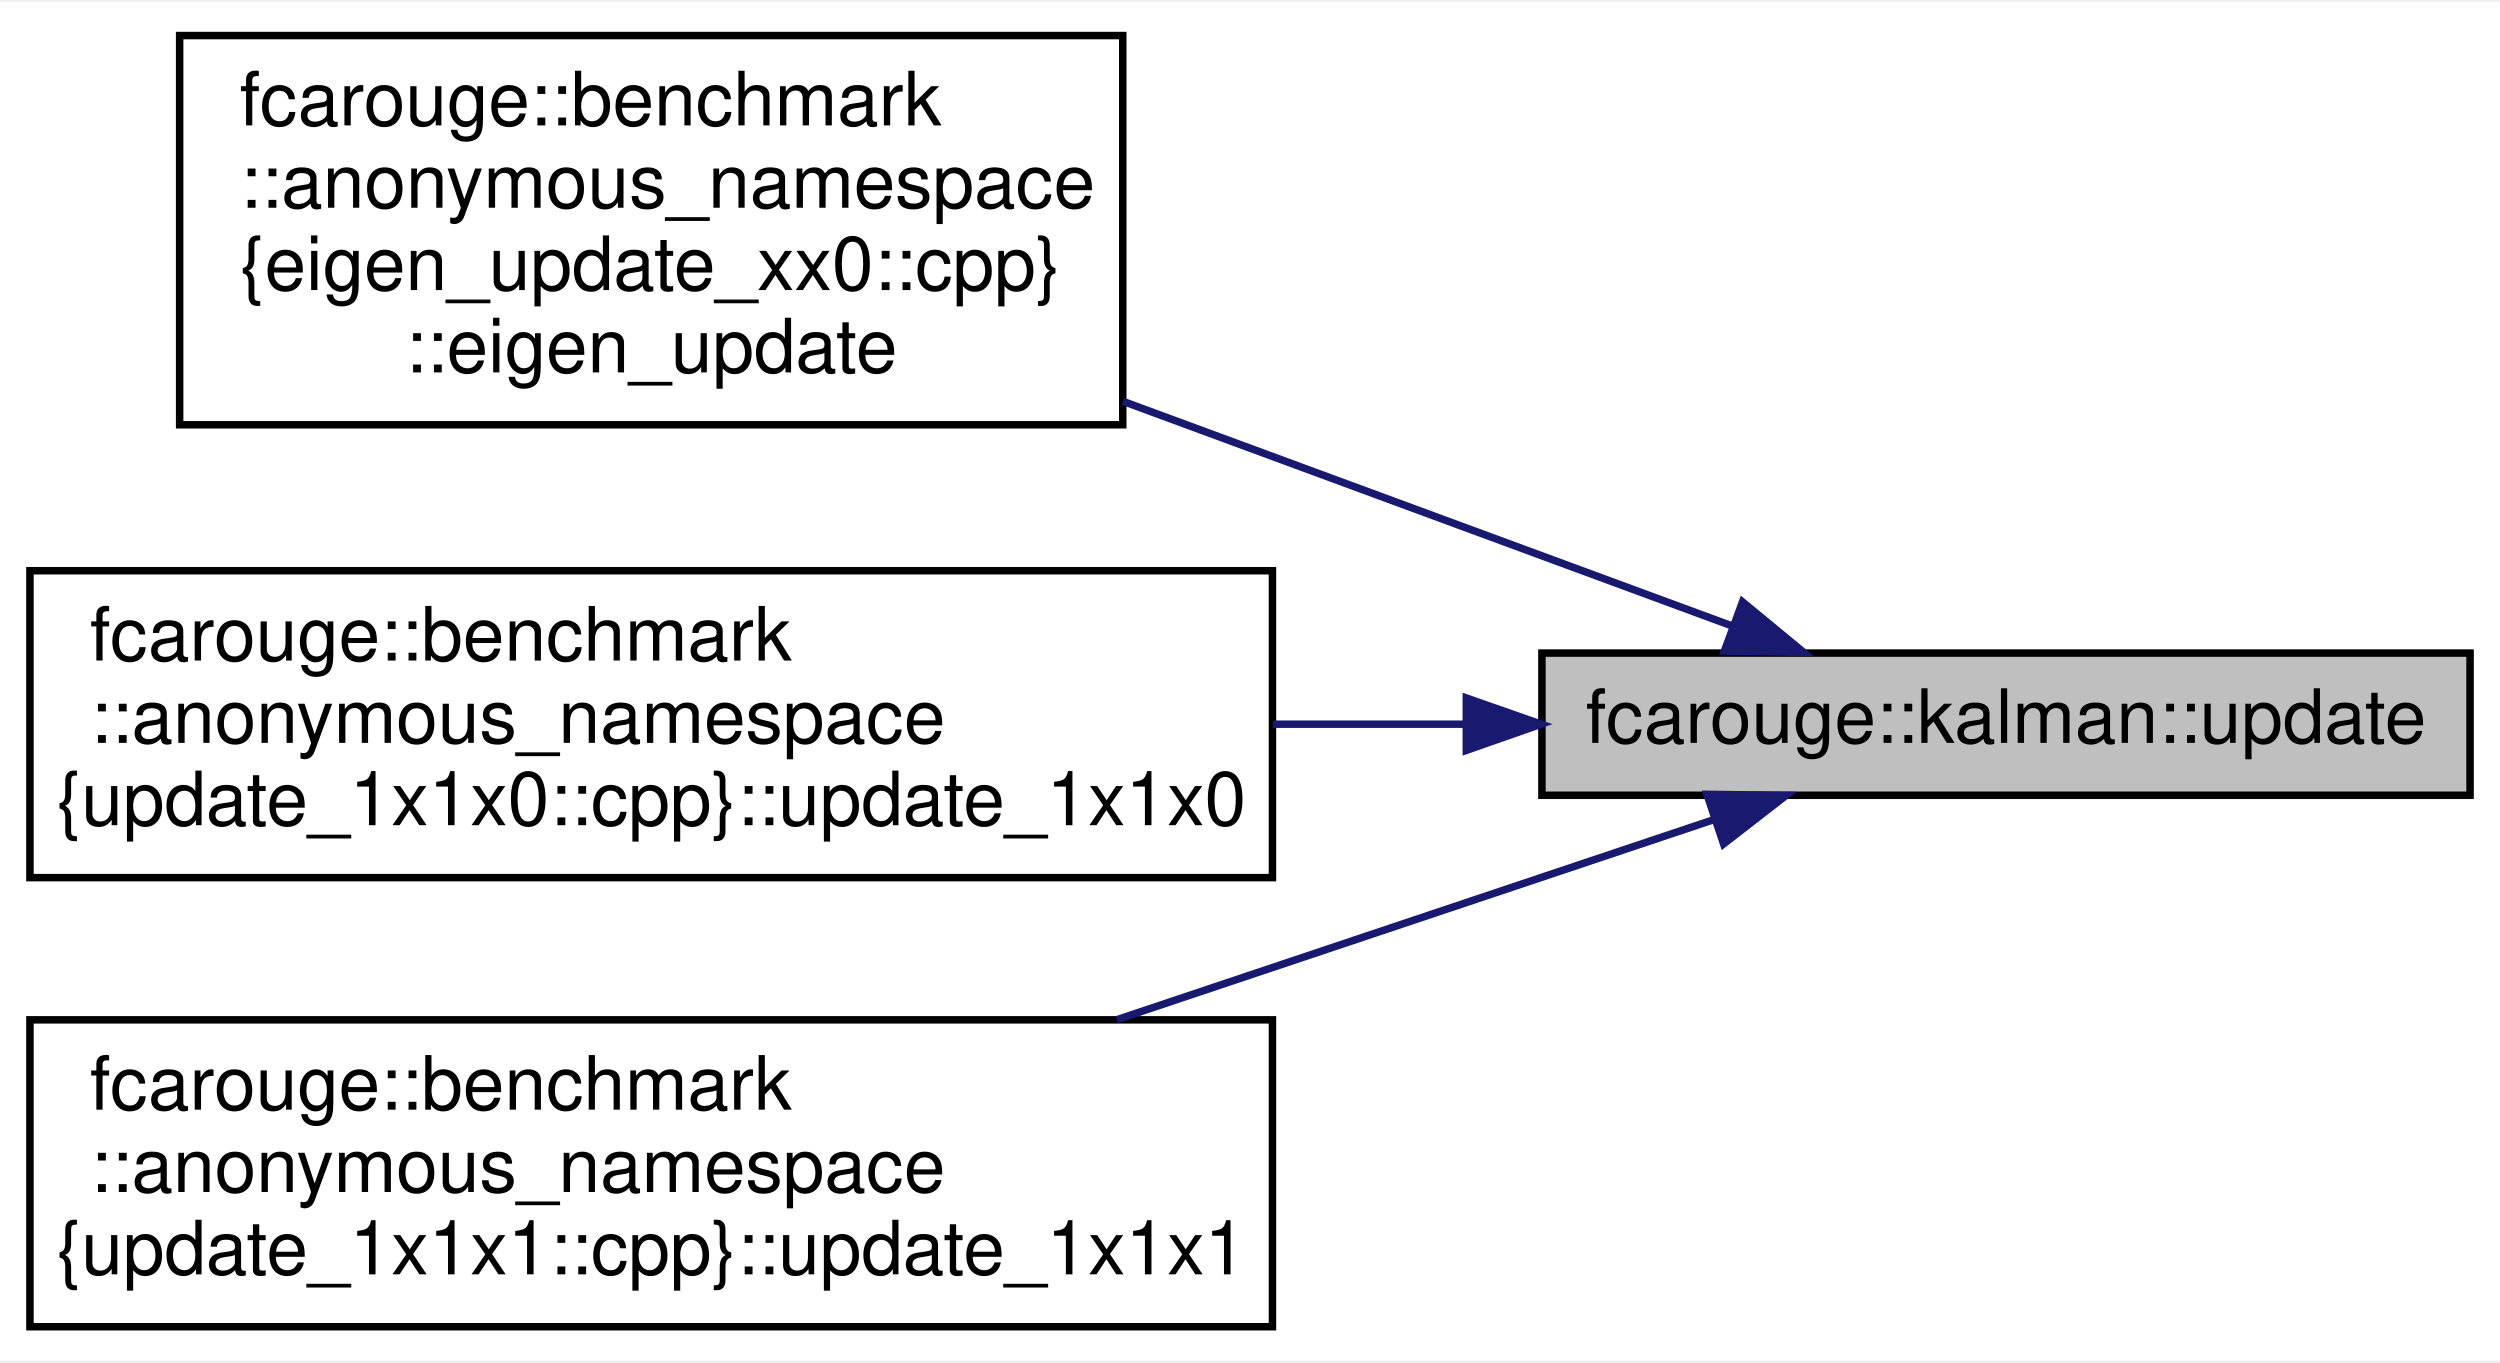
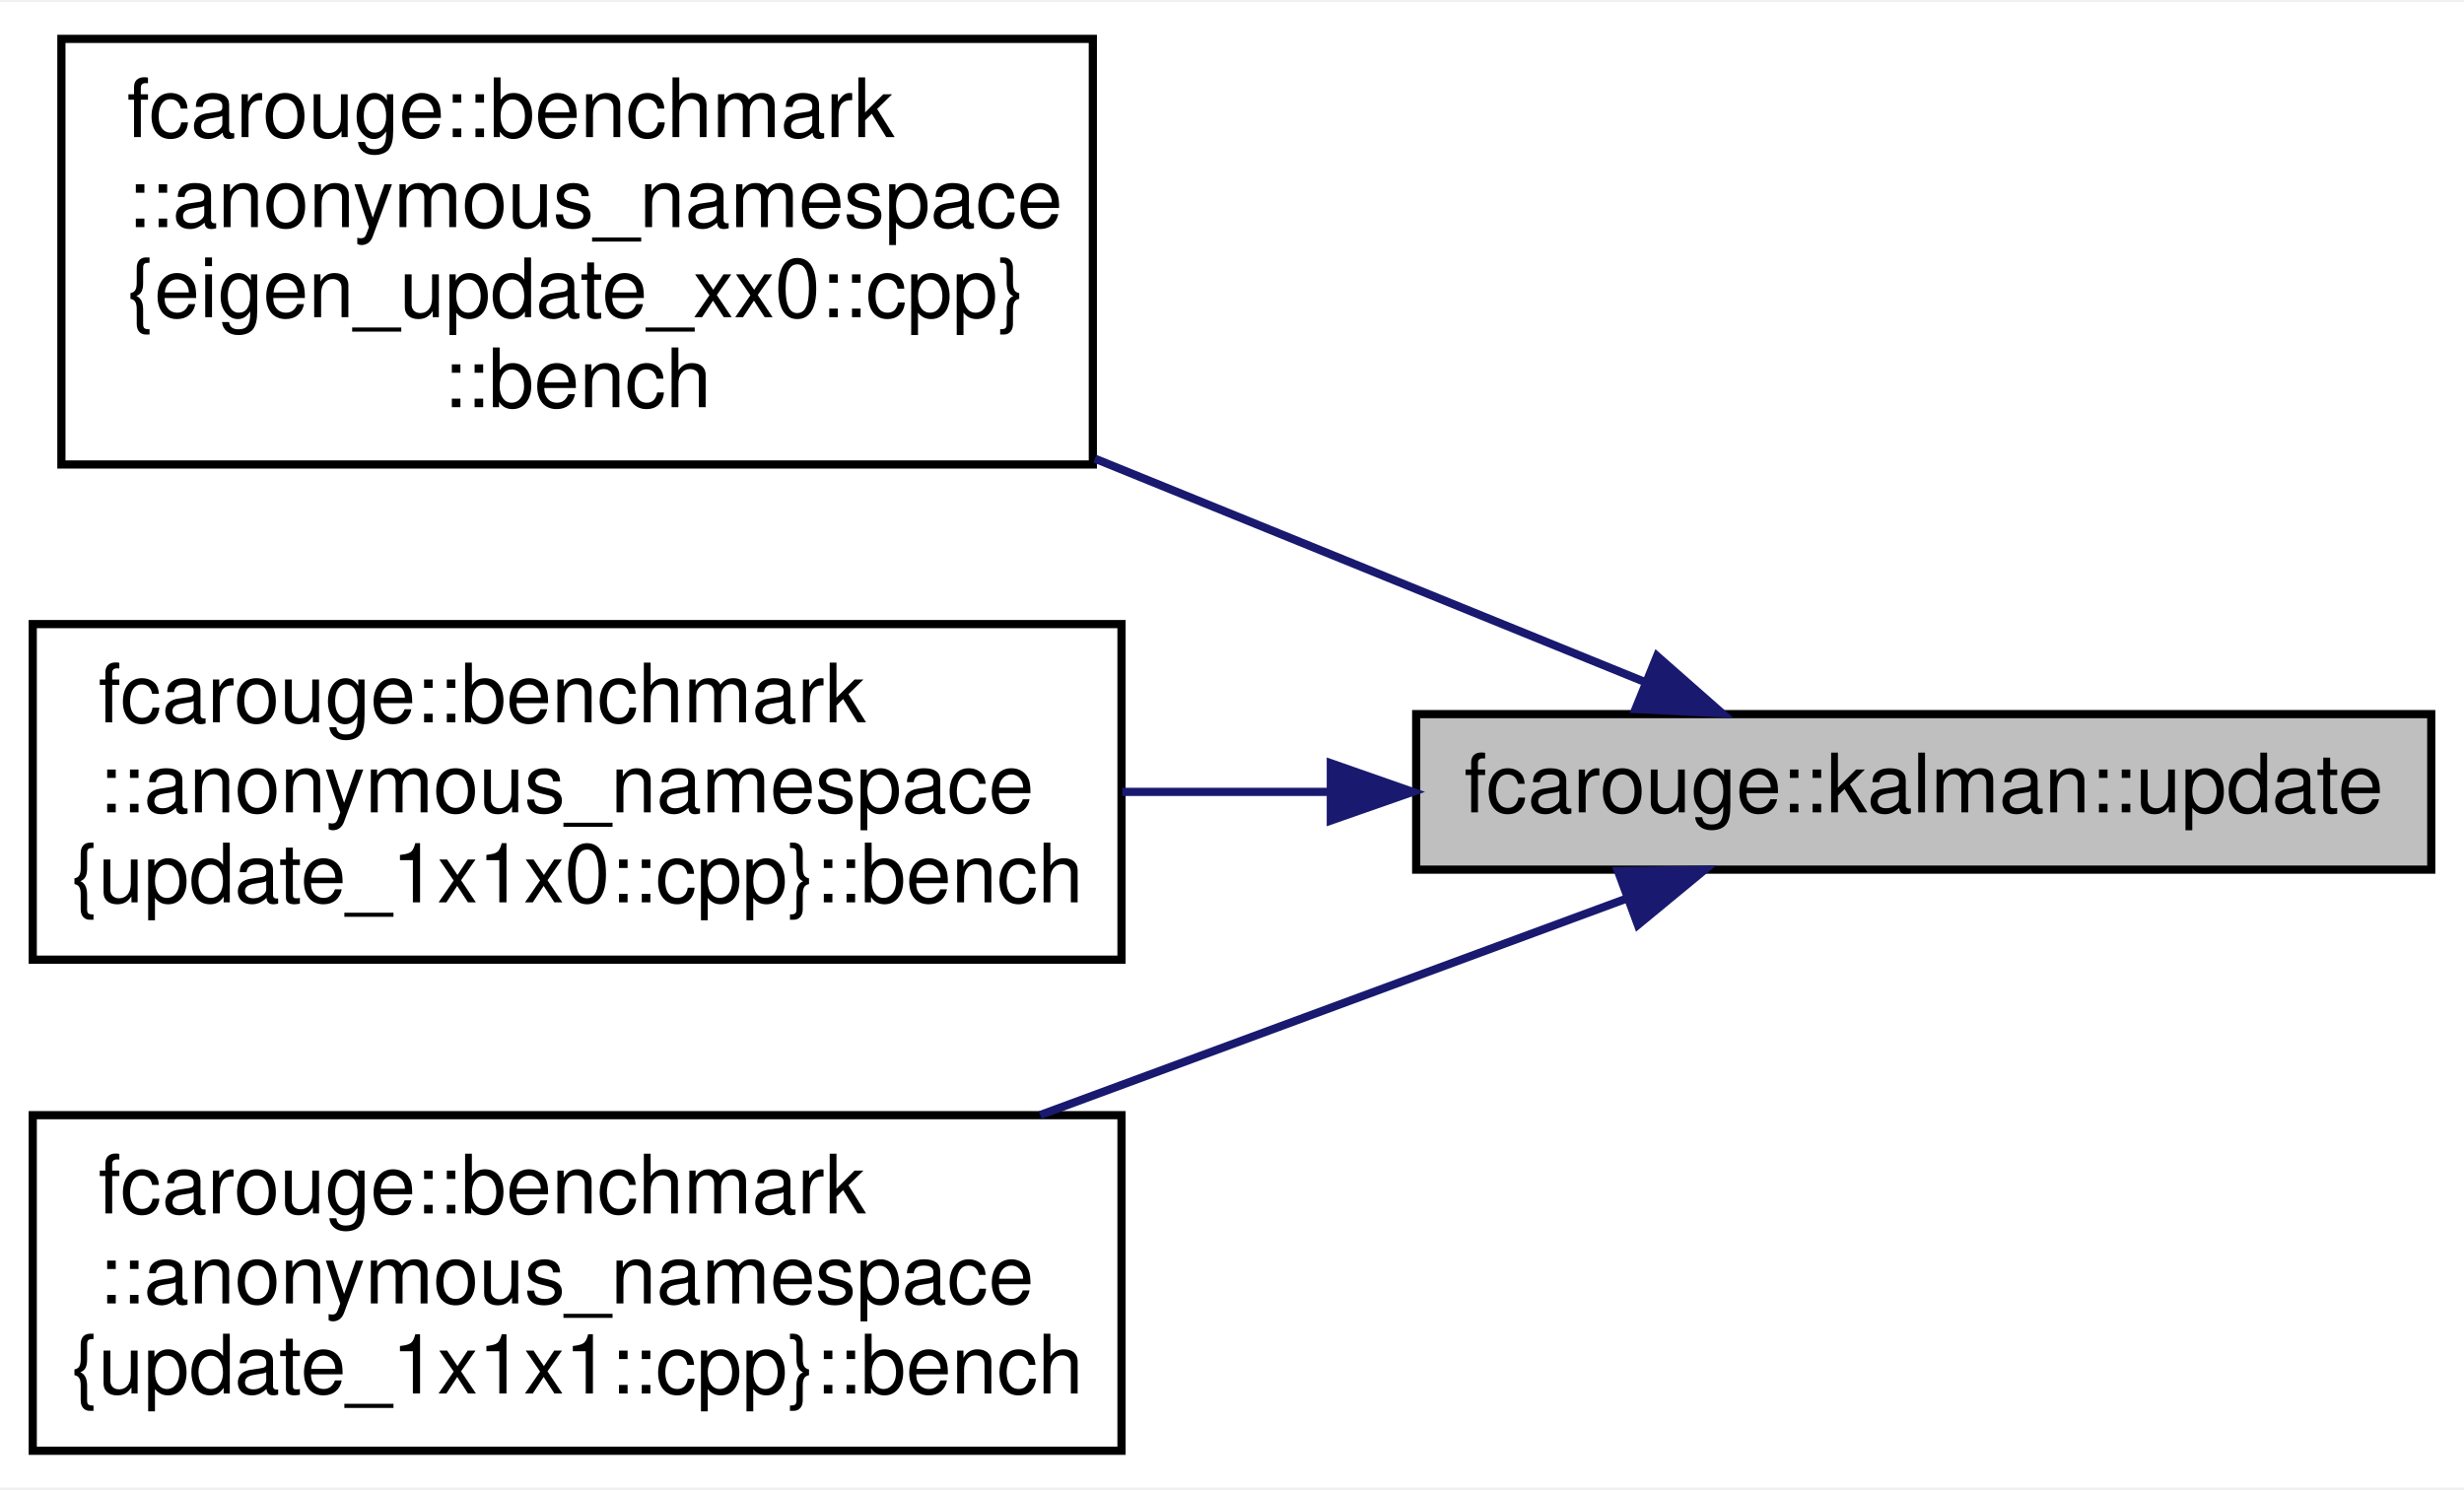
- <svg xmlns="http://www.w3.org/2000/svg" xmlns:xlink="http://www.w3.org/1999/xlink" width="334pt" height="182pt" viewBox="0.00 0.00 334.00 181.50">
+ <svg xmlns="http://www.w3.org/2000/svg" xmlns:xlink="http://www.w3.org/1999/xlink" width="301pt" height="182pt" viewBox="0.00 0.00 301.00 181.50">
  <g id="graph0" class="graph" transform="scale(1 1) rotate(0) translate(4 177.5)">
-     <polygon fill="white" stroke="transparent" points="-4,4 -4,-177.5 330,-177.5 330,4 -4,4" />
+     <polygon fill="white" stroke="transparent" points="-4,4 -4,-177.5 297,-177.5 297,4 -4,4" />
    <g id="node1" class="node">
      <g id="a_node1">
        <a xlink:title="Updates the estimates with the outcome of a measurement.">
-           <polygon fill="#bfbfbf" stroke="black" points="202,-71.5 202,-90.5 326,-90.5 326,-71.5 202,-71.5" />
-           <text text-anchor="middle" x="264" y="-78.5" font-family="Helvetica,sans-Serif" font-size="10.00">fcarouge::kalman::update</text>
+           <polygon fill="#bfbfbf" stroke="black" points="169,-71.5 169,-90.5 293,-90.5 293,-71.5 169,-71.5" />
+           <text text-anchor="middle" x="231" y="-78.5" font-family="Helvetica,sans-Serif" font-size="10.00">fcarouge::kalman::update</text>
        </a>
      </g>
    </g>
    <g id="node2" class="node">
      <g id="a_node2">
-         <a xlink:href="namespacefcarouge_1_1benchmark_1_1anonymous__namespace_02eigen__update__xx0_8cpp_03.xhtml#aafd4bf2641b0d6a877e33093999de4eb" target="_top" xlink:title=" ">
-           <polygon fill="white" stroke="black" points="20,-121 20,-173 146,-173 146,-121 20,-121" />
-           <text text-anchor="start" x="28" y="-161" font-family="Helvetica,sans-Serif" font-size="10.00">fcarouge::benchmark</text>
-           <text text-anchor="start" x="28" y="-150" font-family="Helvetica,sans-Serif" font-size="10.00">::anonymous_namespace</text>
-           <text text-anchor="start" x="28" y="-139" font-family="Helvetica,sans-Serif" font-size="10.00">{eigen_update_xx0::cpp}</text>
-           <text text-anchor="middle" x="83" y="-128" font-family="Helvetica,sans-Serif" font-size="10.00">::eigen_update</text>
+         <a xlink:href="namespacefcarouge_1_1benchmark_1_1anonymous__namespace_02eigen__update__xx0_8cpp_03.xhtml#aeec2cfbcb849d679afc150090db22183" target="_top" xlink:title=" ">
+           <polygon fill="white" stroke="black" points="3.5,-121 3.5,-173 129.5,-173 129.5,-121 3.5,-121" />
+           <text text-anchor="start" x="11.5" y="-161" font-family="Helvetica,sans-Serif" font-size="10.00">fcarouge::benchmark</text>
+           <text text-anchor="start" x="11.5" y="-150" font-family="Helvetica,sans-Serif" font-size="10.00">::anonymous_namespace</text>
+           <text text-anchor="start" x="11.5" y="-139" font-family="Helvetica,sans-Serif" font-size="10.00">{eigen_update_xx0::cpp}</text>
+           <text text-anchor="middle" x="66.5" y="-128" font-family="Helvetica,sans-Serif" font-size="10.00">::bench</text>
        </a>
      </g>
    </g>
    <g id="edge1" class="edge">
-       <path fill="none" stroke="midnightblue" d="M227.52,-94.08C204.28,-102.65 173.28,-114.08 146.03,-124.13" />
-       <polygon fill="midnightblue" stroke="midnightblue" points="228.8,-97.34 236.97,-90.6 226.38,-90.77 228.8,-97.34" />
+       <path fill="none" stroke="midnightblue" d="M197.1,-94.36C177.77,-102.21 152.69,-112.4 129.76,-121.71" />
+       <polygon fill="midnightblue" stroke="midnightblue" points="198.42,-97.6 206.37,-90.6 195.79,-91.12 198.42,-97.6" />
    </g>
    <g id="node3" class="node">
      <g id="a_node3">
-         <a xlink:href="namespacefcarouge_1_1benchmark_1_1anonymous__namespace_02update__1x1x0_8cpp_03.xhtml#a738acd2262f1cbe98c666308775871e1" target="_top" xlink:title=" ">
-           <polygon fill="white" stroke="black" points="0,-60.5 0,-101.5 166,-101.5 166,-60.5 0,-60.5" />
+         <a xlink:href="namespacefcarouge_1_1benchmark_1_1anonymous__namespace_02update__1x1x0_8cpp_03.xhtml#a206035c66c7e4ae624cde3e3b654061e" target="_top" xlink:title=" ">
+           <polygon fill="white" stroke="black" points="0,-60.5 0,-101.5 133,-101.5 133,-60.5 0,-60.5" />
          <text text-anchor="start" x="8" y="-89.5" font-family="Helvetica,sans-Serif" font-size="10.00">fcarouge::benchmark</text>
          <text text-anchor="start" x="8" y="-78.5" font-family="Helvetica,sans-Serif" font-size="10.00">::anonymous_namespace</text>
-           <text text-anchor="middle" x="83" y="-67.5" font-family="Helvetica,sans-Serif" font-size="10.00">{update_1x1x0::cpp}::update_1x1x0</text>
+           <text text-anchor="middle" x="66.5" y="-67.5" font-family="Helvetica,sans-Serif" font-size="10.00">{update_1x1x0::cpp}::bench</text>
        </a>
      </g>
    </g>
    <g id="edge2" class="edge">
-       <path fill="none" stroke="midnightblue" d="M191.73,-81C183.29,-81 174.62,-81 166.04,-81" />
-       <polygon fill="midnightblue" stroke="midnightblue" points="191.9,-84.5 201.9,-81 191.9,-77.5 191.9,-84.5" />
+       <path fill="none" stroke="midnightblue" d="M158.39,-81C149.97,-81 141.42,-81 133.09,-81" />
+       <polygon fill="midnightblue" stroke="midnightblue" points="158.57,-84.5 168.57,-81 158.57,-77.5 158.57,-84.5" />
    </g>
    <g id="node4" class="node">
      <g id="a_node4">
-         <a xlink:href="namespacefcarouge_1_1benchmark_1_1anonymous__namespace_02update__1x1x1_8cpp_03.xhtml#a3666c9e2dc03b4e27f5bf75777d6971c" target="_top" xlink:title=" ">
-           <polygon fill="white" stroke="black" points="0,-0.5 0,-41.5 166,-41.5 166,-0.5 0,-0.5" />
+         <a xlink:href="namespacefcarouge_1_1benchmark_1_1anonymous__namespace_02update__1x1x1_8cpp_03.xhtml#a91fb266cf991e3da8a0dec20dbfd200f" target="_top" xlink:title=" ">
+           <polygon fill="white" stroke="black" points="0,-0.5 0,-41.5 133,-41.5 133,-0.5 0,-0.5" />
          <text text-anchor="start" x="8" y="-29.5" font-family="Helvetica,sans-Serif" font-size="10.00">fcarouge::benchmark</text>
          <text text-anchor="start" x="8" y="-18.5" font-family="Helvetica,sans-Serif" font-size="10.00">::anonymous_namespace</text>
-           <text text-anchor="middle" x="83" y="-7.5" font-family="Helvetica,sans-Serif" font-size="10.00">{update_1x1x1::cpp}::update_1x1x1</text>
+           <text text-anchor="middle" x="66.5" y="-7.5" font-family="Helvetica,sans-Serif" font-size="10.00">{update_1x1x1::cpp}::bench</text>
        </a>
      </g>
    </g>
    <g id="edge3" class="edge">
-       <path fill="none" stroke="midnightblue" d="M224.85,-68.21C201.7,-60.45 171.63,-50.37 145.21,-41.52" />
-       <polygon fill="midnightblue" stroke="midnightblue" points="224.04,-71.63 234.64,-71.49 226.27,-65 224.04,-71.63" />
+       <path fill="none" stroke="midnightblue" d="M194.8,-68C173.86,-60.27 146.83,-50.29 123.07,-41.52" />
+       <polygon fill="midnightblue" stroke="midnightblue" points="193.66,-71.31 204.25,-71.49 196.08,-64.75 193.66,-71.31" />
    </g>
  </g>
</svg>
